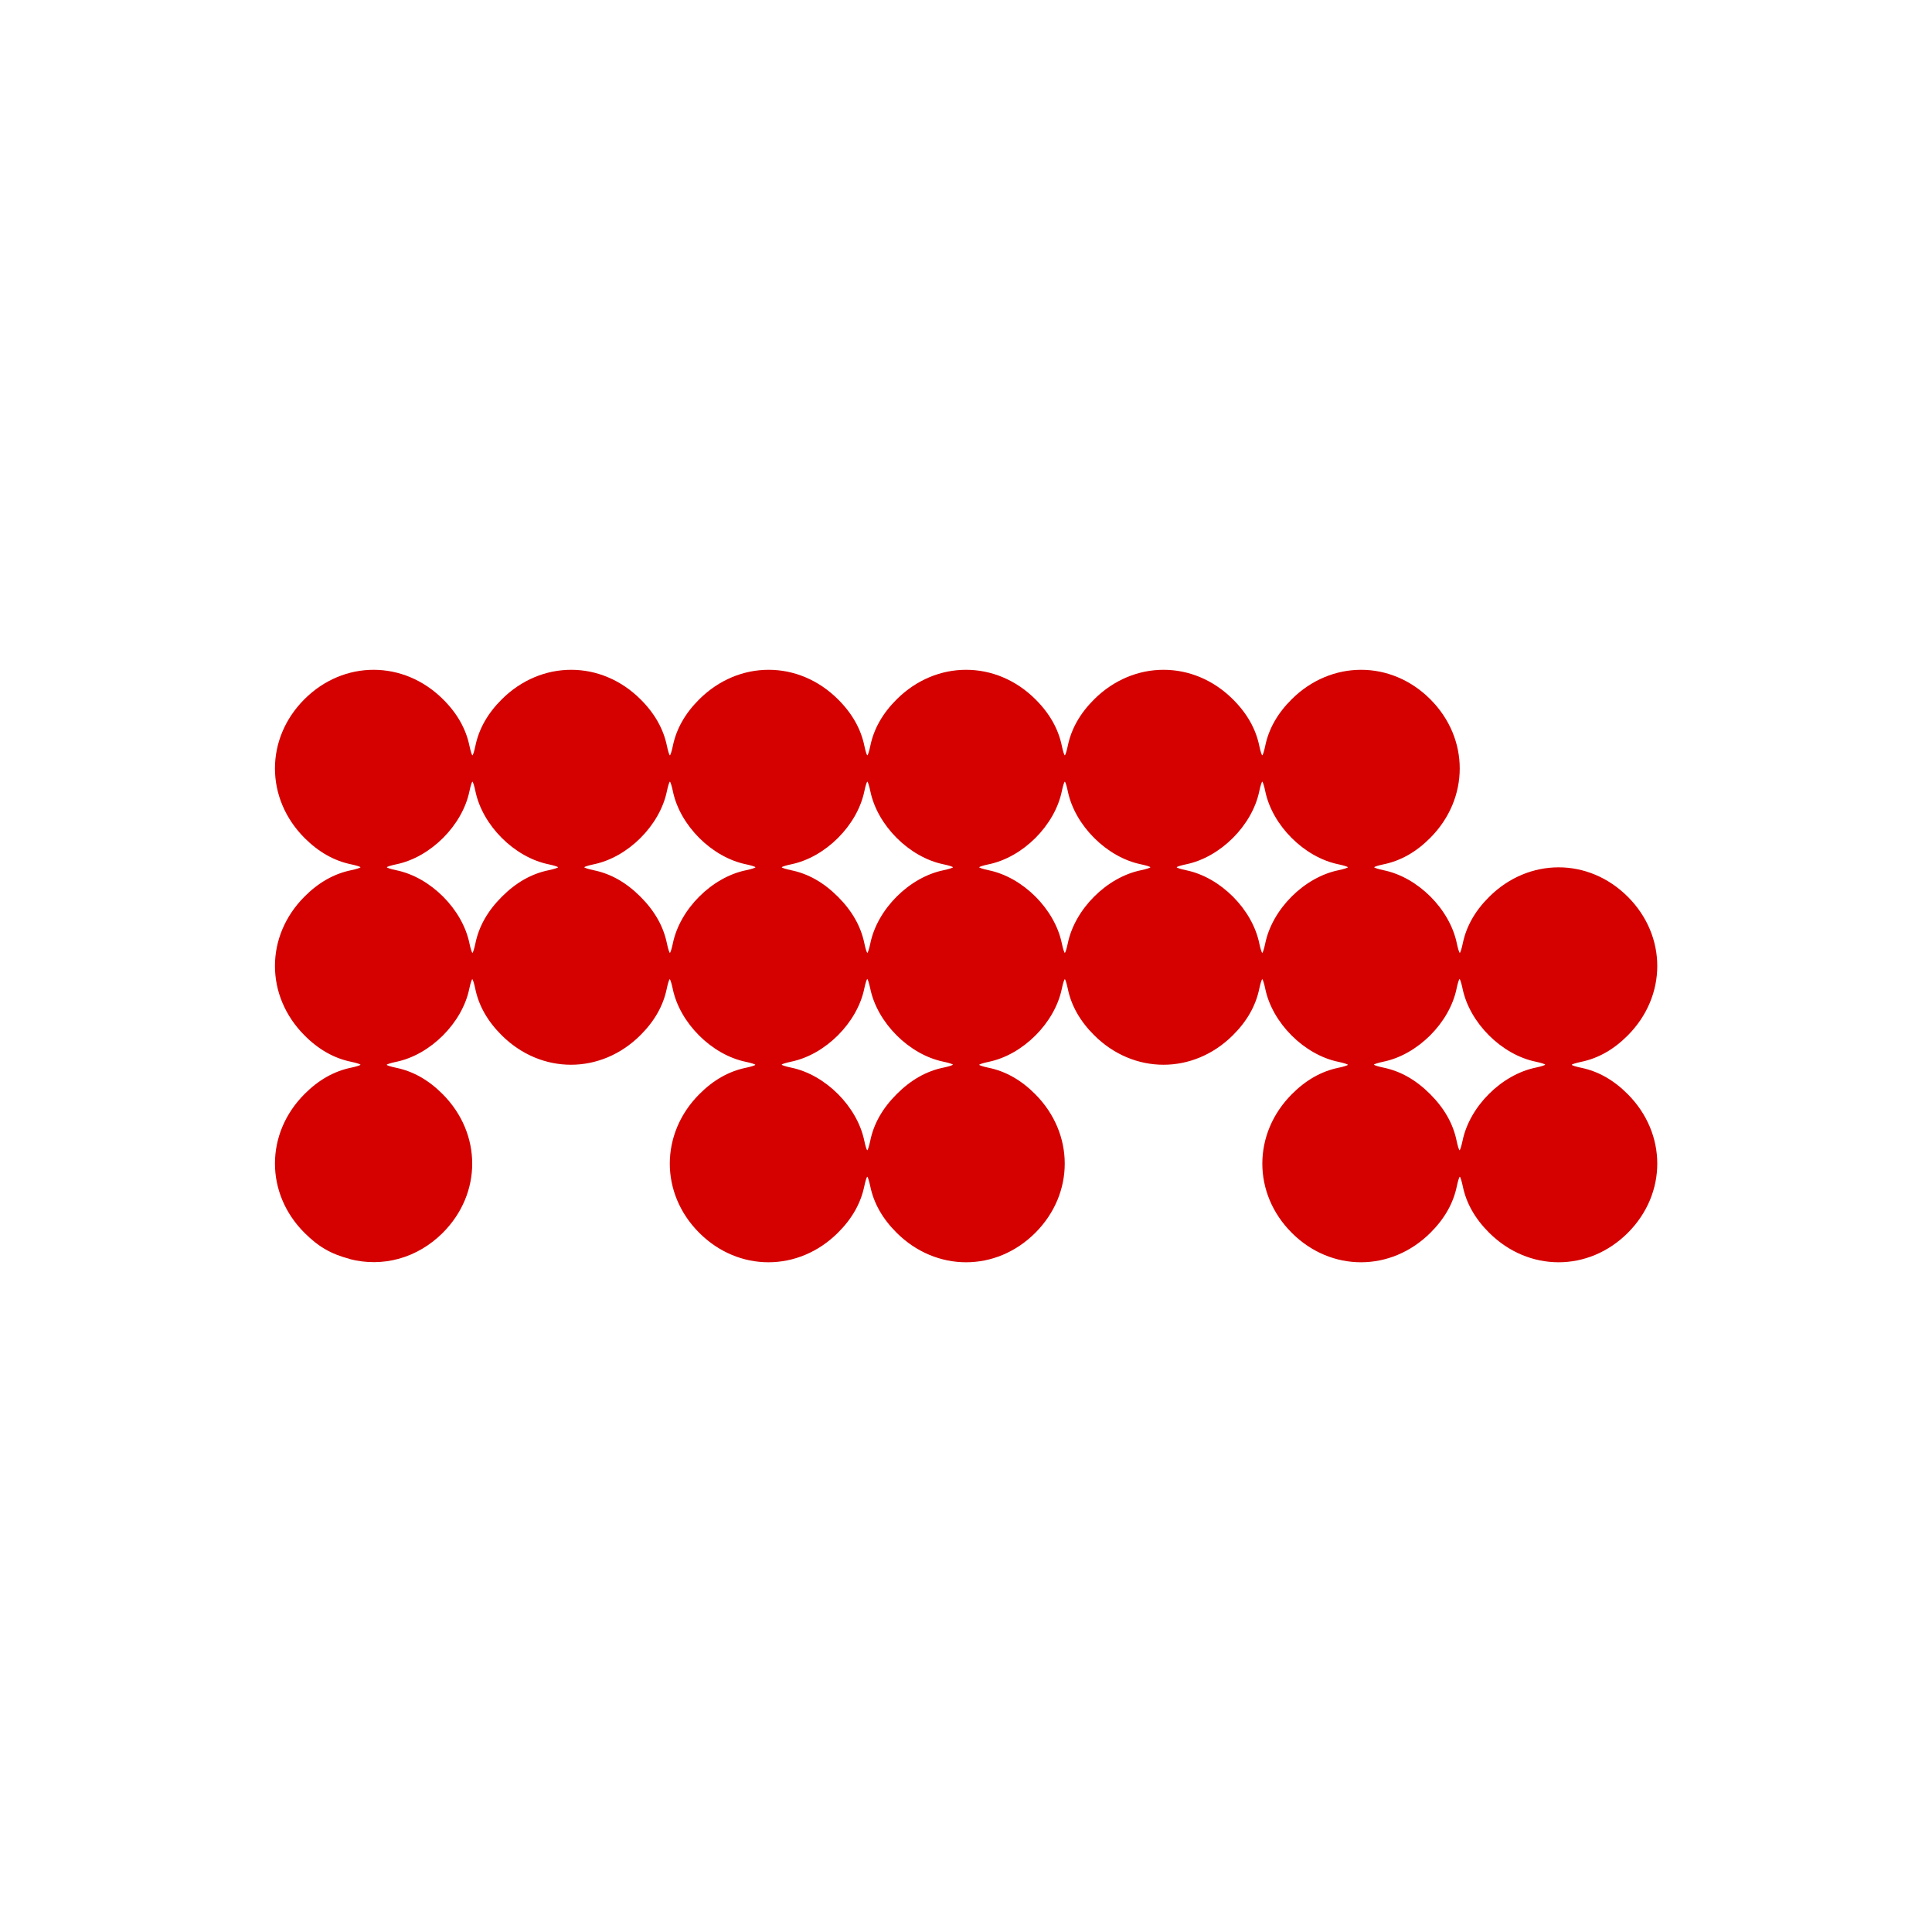
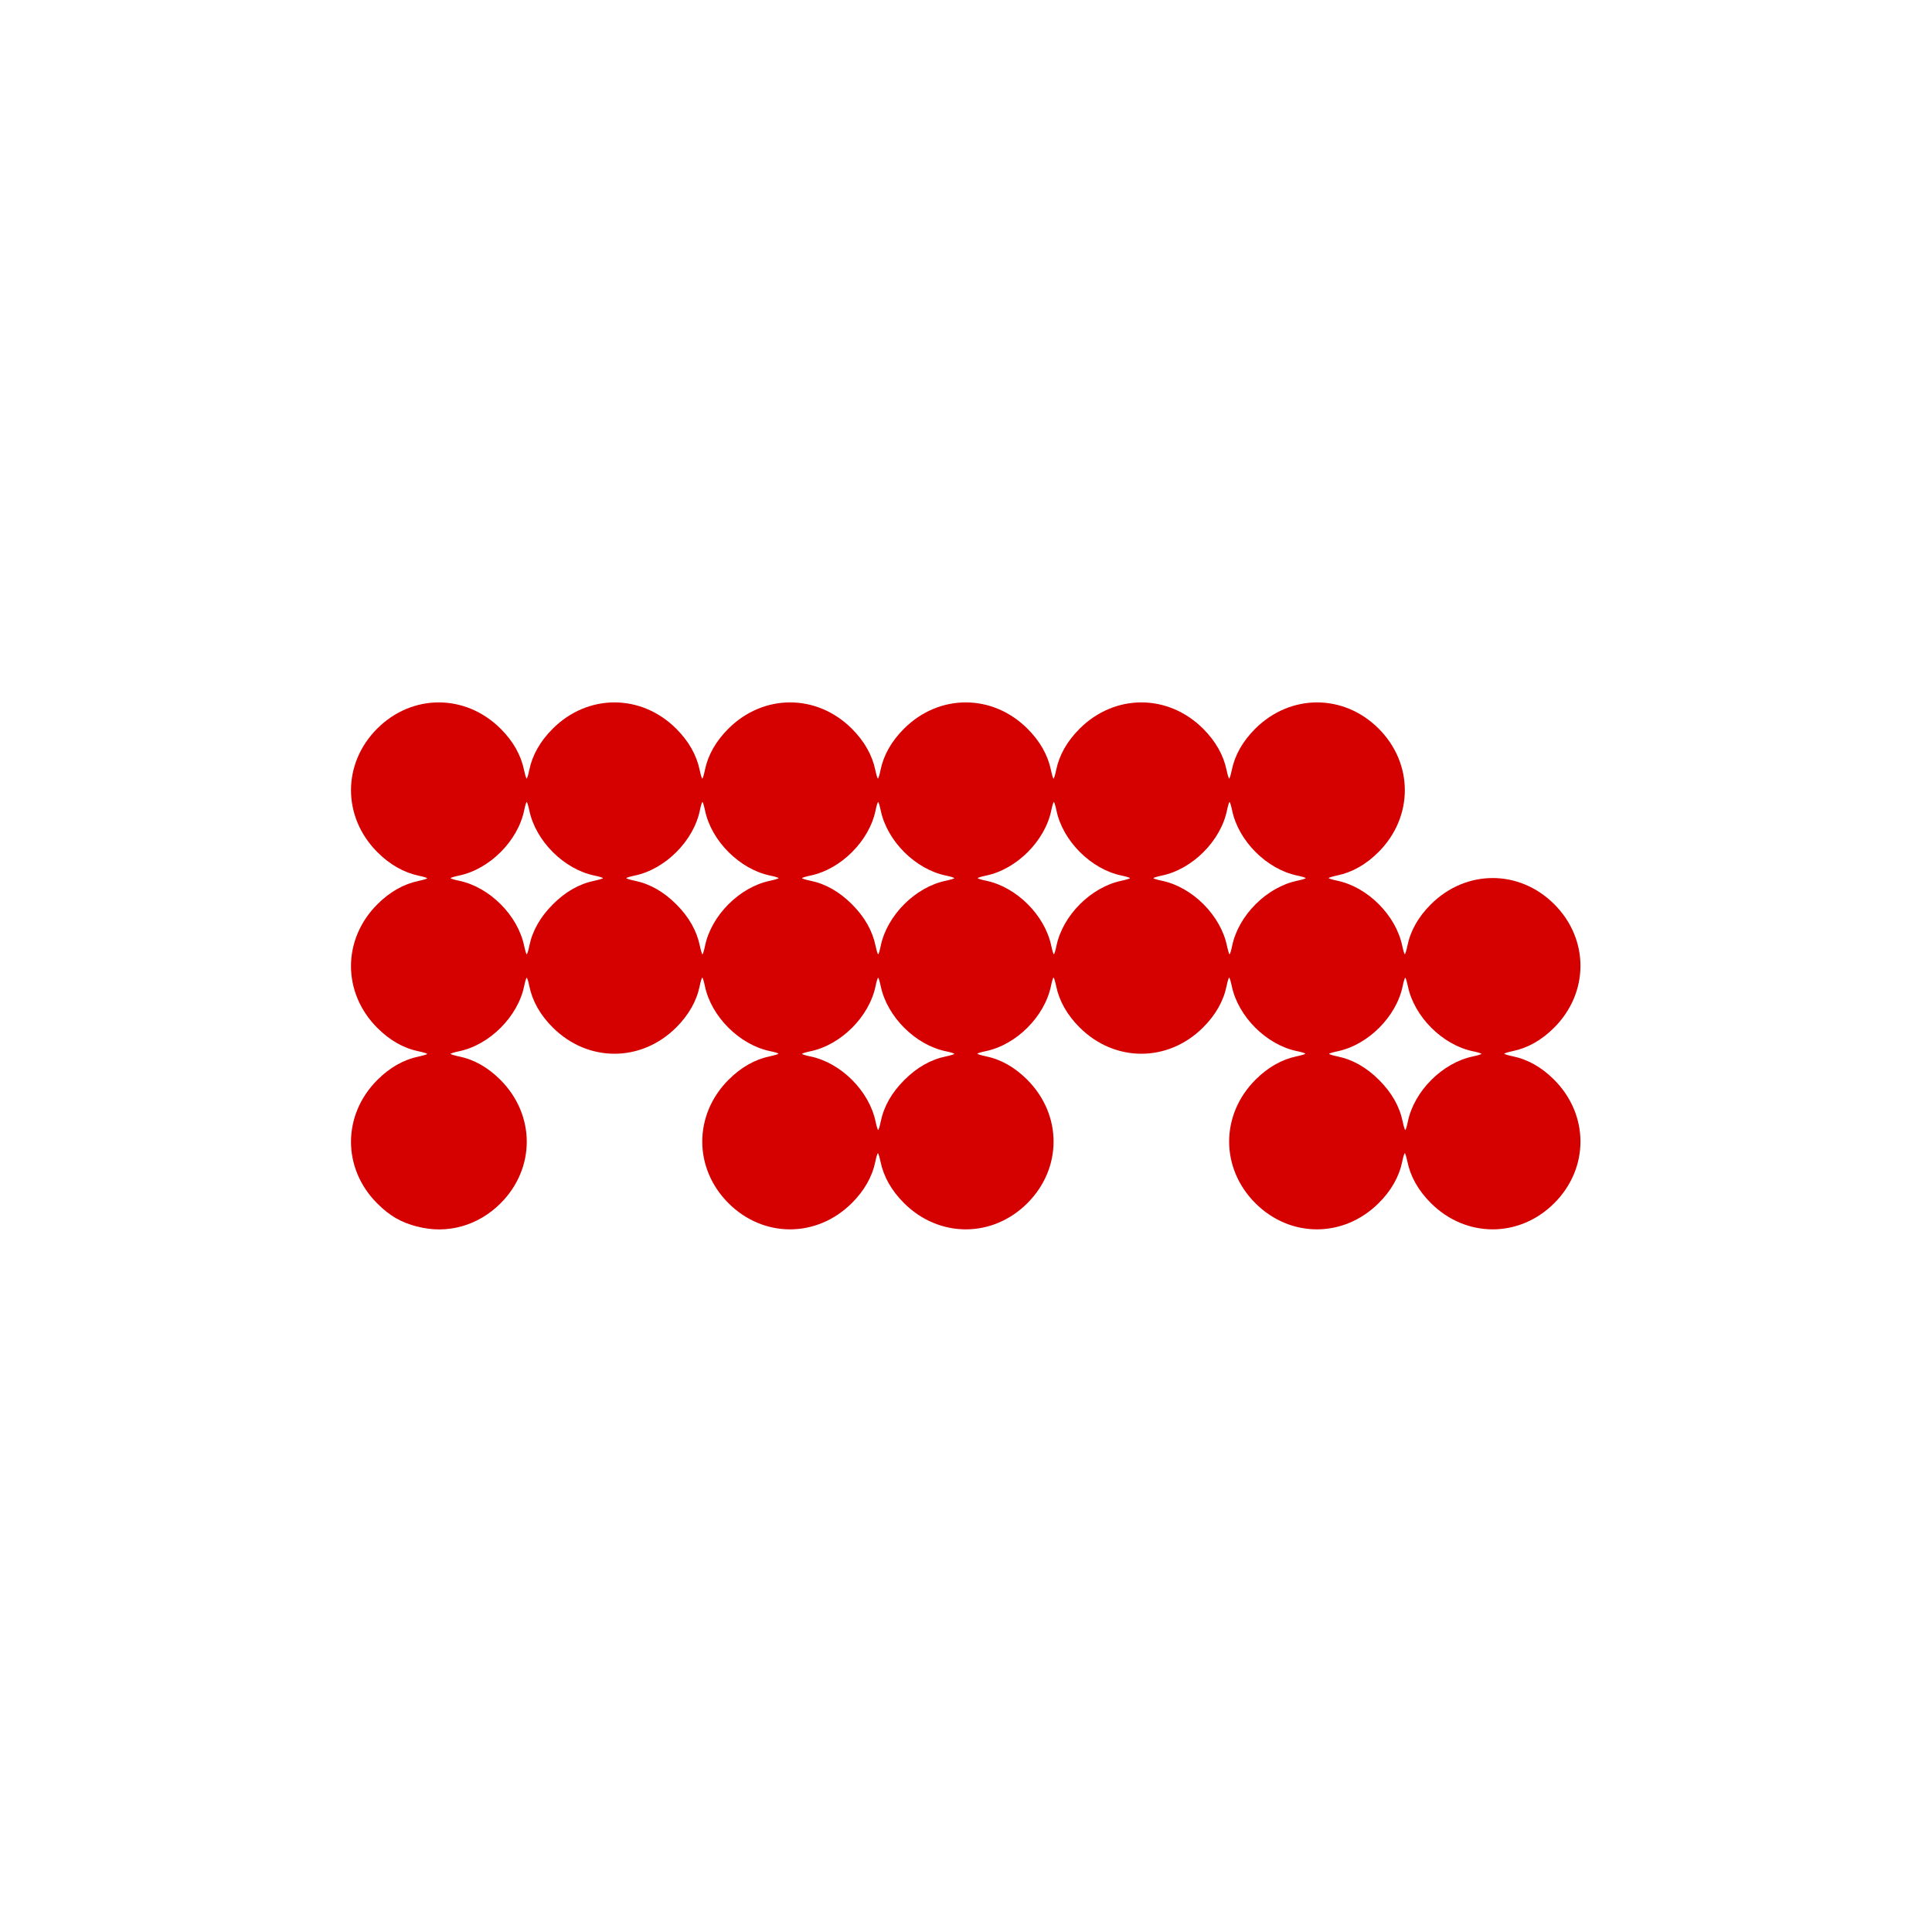
<svg xmlns="http://www.w3.org/2000/svg" width="96" height="96" viewBox="0 0 25.4 25.4" version="1.1" id="svg135" xml:space="preserve">
  <defs id="defs132" />
  <g id="layer1">
-     <path style="fill:#d50000;fill-opacity:1;stroke-width:0.022" d="M 4.597,16.551 C 4.352,16.487 4.186,16.391 4.002,16.207 3.485,15.69 3.486,14.901 4.004,14.383 c 0.184,-0.185 0.388,-0.3 0.611,-0.346 0.068,-0.014 0.124,-0.032 0.124,-0.039 0,-0.007 -0.056,-0.025 -0.124,-0.039 -0.223,-0.046 -0.427,-0.161 -0.611,-0.346 -0.519,-0.52 -0.519,-1.307 0,-1.826 0.184,-0.185 0.388,-0.3 0.611,-0.346 0.068,-0.014 0.124,-0.032 0.124,-0.039 0,-0.007 -0.056,-0.025 -0.124,-0.039 -0.223,-0.046 -0.427,-0.162 -0.611,-0.346 -0.518,-0.519 -0.519,-1.307 -0.002,-1.824 0.517,-0.517 1.305,-0.516 1.824,0.002 0.185,0.184 0.3,0.388 0.346,0.611 0.014,0.068 0.032,0.124 0.039,0.124 0.007,0 0.025,-0.056 0.039,-0.124 0.046,-0.223 0.161,-0.427 0.346,-0.611 0.52,-0.519 1.307,-0.519 1.826,0 0.185,0.184 0.3,0.388 0.346,0.611 0.014,0.068 0.032,0.124 0.039,0.124 0.007,0 0.025,-0.056 0.039,-0.124 0.046,-0.223 0.161,-0.427 0.346,-0.611 0.52,-0.519 1.307,-0.519 1.826,0 0.185,0.184 0.3,0.388 0.346,0.611 0.014,0.068 0.032,0.124 0.039,0.124 0.007,0 0.025,-0.056 0.039,-0.124 0.046,-0.223 0.161,-0.427 0.346,-0.611 0.52,-0.519 1.307,-0.519 1.826,0 0.185,0.184 0.3,0.388 0.346,0.611 0.014,0.068 0.032,0.124 0.039,0.124 0.007,0 0.025,-0.056 0.039,-0.124 0.046,-0.223 0.161,-0.427 0.346,-0.611 0.52,-0.519 1.307,-0.519 1.826,0 0.185,0.184 0.3,0.388 0.346,0.611 0.014,0.068 0.032,0.124 0.039,0.124 0.007,0 0.025,-0.056 0.039,-0.124 0.046,-0.223 0.161,-0.427 0.346,-0.611 0.519,-0.518 1.307,-0.519 1.824,-0.002 0.517,0.517 0.516,1.305 -0.002,1.824 -0.184,0.185 -0.388,0.3 -0.611,0.346 -0.068,0.014 -0.124,0.032 -0.124,0.039 0,0.007 0.056,0.025 0.124,0.039 0.451,0.093 0.869,0.511 0.962,0.962 0.014,0.068 0.032,0.124 0.039,0.124 0.007,0 0.025,-0.056 0.039,-0.124 0.046,-0.223 0.161,-0.427 0.346,-0.611 0.519,-0.518 1.307,-0.519 1.824,-0.002 0.517,0.517 0.516,1.305 -0.002,1.824 -0.184,0.185 -0.388,0.3 -0.611,0.346 -0.068,0.014 -0.124,0.032 -0.124,0.039 0,0.007 0.056,0.025 0.124,0.039 0.223,0.046 0.427,0.161 0.611,0.346 0.518,0.519 0.519,1.307 0.002,1.824 -0.517,0.517 -1.305,0.516 -1.824,-0.002 -0.185,-0.184 -0.3,-0.388 -0.346,-0.611 -0.014,-0.068 -0.032,-0.124 -0.039,-0.124 -0.007,0 -0.025,0.056 -0.039,0.124 -0.046,0.223 -0.161,0.427 -0.346,0.611 -0.519,0.518 -1.307,0.519 -1.824,0.002 -0.517,-0.517 -0.516,-1.305 0.002,-1.824 0.184,-0.185 0.388,-0.3 0.611,-0.346 0.068,-0.014 0.124,-0.032 0.124,-0.039 0,-0.007 -0.056,-0.025 -0.124,-0.039 -0.451,-0.093 -0.869,-0.511 -0.962,-0.962 -0.014,-0.068 -0.032,-0.124 -0.039,-0.124 -0.007,0 -0.025,0.056 -0.039,0.124 -0.046,0.223 -0.161,0.427 -0.346,0.611 -0.52,0.519 -1.307,0.519 -1.826,0 -0.185,-0.184 -0.3,-0.388 -0.346,-0.611 -0.014,-0.068 -0.032,-0.124 -0.039,-0.124 -0.007,0 -0.025,0.056 -0.039,0.124 -0.093,0.451 -0.511,0.869 -0.962,0.962 -0.068,0.014 -0.124,0.032 -0.124,0.039 0,0.007 0.056,0.025 0.124,0.039 0.223,0.046 0.427,0.161 0.611,0.346 0.518,0.519 0.519,1.307 0.002,1.824 -0.517,0.517 -1.305,0.516 -1.824,-0.002 -0.185,-0.184 -0.3,-0.388 -0.346,-0.611 -0.014,-0.068 -0.032,-0.124 -0.039,-0.124 -0.007,0 -0.025,0.056 -0.039,0.124 -0.046,0.223 -0.161,0.427 -0.346,0.611 -0.519,0.518 -1.307,0.519 -1.824,0.002 -0.517,-0.517 -0.516,-1.305 0.002,-1.824 0.184,-0.185 0.388,-0.3 0.611,-0.346 0.068,-0.014 0.124,-0.032 0.124,-0.039 0,-0.007 -0.056,-0.025 -0.124,-0.039 -0.451,-0.093 -0.869,-0.511 -0.962,-0.962 -0.014,-0.068 -0.032,-0.124 -0.039,-0.124 -0.007,0 -0.025,0.056 -0.039,0.124 -0.046,0.223 -0.161,0.427 -0.346,0.611 -0.52,0.519 -1.307,0.519 -1.826,0 -0.185,-0.184 -0.3,-0.388 -0.346,-0.611 -0.014,-0.068 -0.032,-0.124 -0.039,-0.124 -0.007,0 -0.025,0.056 -0.039,0.124 -0.093,0.451 -0.511,0.869 -0.962,0.962 -0.068,0.014 -0.124,0.032 -0.124,0.039 0,0.007 0.056,0.025 0.124,0.039 0.223,0.046 0.427,0.161 0.611,0.346 0.518,0.519 0.519,1.307 0.002,1.824 -0.332,0.332 -0.788,0.459 -1.227,0.344 z m 6.844,-1.553 c 0.046,-0.224 0.161,-0.427 0.348,-0.614 0.187,-0.187 0.39,-0.302 0.614,-0.348 0.068,-0.014 0.124,-0.032 0.124,-0.039 0,-0.007 -0.056,-0.025 -0.124,-0.039 -0.451,-0.093 -0.869,-0.511 -0.962,-0.962 -0.014,-0.068 -0.032,-0.124 -0.039,-0.124 -0.007,0 -0.025,0.056 -0.039,0.124 -0.093,0.451 -0.511,0.869 -0.962,0.962 -0.068,0.014 -0.124,0.032 -0.124,0.039 0,0.007 0.056,0.025 0.124,0.039 0.451,0.093 0.869,0.511 0.962,0.962 0.014,0.068 0.032,0.124 0.039,0.124 0.007,0 0.025,-0.056 0.039,-0.124 z m 7.787,0 c 0.093,-0.451 0.511,-0.869 0.962,-0.962 0.068,-0.014 0.124,-0.032 0.124,-0.039 0,-0.007 -0.056,-0.025 -0.124,-0.039 -0.451,-0.093 -0.869,-0.511 -0.962,-0.962 -0.014,-0.068 -0.032,-0.124 -0.039,-0.124 -0.007,0 -0.025,0.056 -0.039,0.124 -0.093,0.451 -0.511,0.869 -0.962,0.962 -0.068,0.014 -0.124,0.032 -0.124,0.039 0,0.007 0.056,0.025 0.124,0.039 0.224,0.046 0.427,0.161 0.614,0.348 0.187,0.187 0.302,0.39 0.348,0.614 0.014,0.068 0.032,0.124 0.039,0.124 0.007,0 0.025,-0.056 0.039,-0.124 z M 6.25,12.403 c 0.046,-0.224 0.161,-0.427 0.348,-0.614 0.187,-0.187 0.39,-0.302 0.614,-0.348 0.068,-0.014 0.124,-0.032 0.124,-0.039 0,-0.007 -0.056,-0.025 -0.124,-0.039 -0.451,-0.093 -0.869,-0.511 -0.962,-0.962 -0.014,-0.068 -0.032,-0.124 -0.039,-0.124 -0.007,0 -0.025,0.056 -0.039,0.124 -0.093,0.451 -0.511,0.869 -0.962,0.962 -0.068,0.014 -0.124,0.032 -0.124,0.039 0,0.007 0.056,0.025 0.124,0.039 0.451,0.093 0.869,0.511 0.962,0.962 0.014,0.068 0.032,0.124 0.039,0.124 0.007,0 0.025,-0.056 0.039,-0.124 z m 2.596,0 c 0.093,-0.451 0.511,-0.869 0.962,-0.962 0.068,-0.014 0.124,-0.032 0.124,-0.039 0,-0.007 -0.056,-0.025 -0.124,-0.039 -0.451,-0.093 -0.869,-0.511 -0.962,-0.962 -0.014,-0.068 -0.032,-0.124 -0.039,-0.124 -0.007,0 -0.025,0.056 -0.039,0.124 -0.093,0.451 -0.511,0.869 -0.962,0.962 -0.068,0.014 -0.124,0.032 -0.124,0.039 0,0.007 0.056,0.025 0.124,0.039 0.224,0.046 0.427,0.161 0.614,0.348 0.187,0.187 0.302,0.39 0.348,0.614 0.014,0.068 0.032,0.124 0.039,0.124 0.007,0 0.025,-0.056 0.039,-0.124 z m 2.596,0 c 0.093,-0.451 0.511,-0.869 0.962,-0.962 0.068,-0.014 0.124,-0.032 0.124,-0.039 0,-0.007 -0.056,-0.025 -0.124,-0.039 -0.451,-0.093 -0.869,-0.511 -0.962,-0.962 -0.014,-0.068 -0.032,-0.124 -0.039,-0.124 -0.007,0 -0.025,0.056 -0.039,0.124 -0.093,0.451 -0.511,0.869 -0.962,0.962 -0.068,0.014 -0.124,0.032 -0.124,0.039 0,0.007 0.056,0.025 0.124,0.039 0.224,0.046 0.427,0.161 0.614,0.348 0.187,0.187 0.302,0.39 0.348,0.614 0.014,0.068 0.032,0.124 0.039,0.124 0.007,0 0.025,-0.056 0.039,-0.124 z m 2.596,0 c 0.093,-0.451 0.511,-0.869 0.962,-0.962 0.068,-0.014 0.124,-0.032 0.124,-0.039 0,-0.007 -0.056,-0.025 -0.124,-0.039 -0.451,-0.093 -0.869,-0.511 -0.962,-0.962 -0.014,-0.068 -0.032,-0.124 -0.039,-0.124 -0.007,0 -0.025,0.056 -0.039,0.124 -0.093,0.451 -0.511,0.869 -0.962,0.962 -0.068,0.014 -0.124,0.032 -0.124,0.039 0,0.007 0.056,0.025 0.124,0.039 0.451,0.093 0.869,0.511 0.962,0.962 0.014,0.068 0.032,0.124 0.039,0.124 0.007,0 0.025,-0.056 0.039,-0.124 z m 2.596,0 c 0.093,-0.451 0.511,-0.869 0.962,-0.962 0.068,-0.014 0.124,-0.032 0.124,-0.039 0,-0.007 -0.056,-0.025 -0.124,-0.039 -0.451,-0.093 -0.869,-0.511 -0.962,-0.962 -0.014,-0.068 -0.032,-0.124 -0.039,-0.124 -0.007,0 -0.025,0.056 -0.039,0.124 -0.093,0.451 -0.511,0.869 -0.962,0.962 -0.068,0.014 -0.124,0.032 -0.124,0.039 0,0.007 0.056,0.025 0.124,0.039 0.451,0.093 0.869,0.511 0.962,0.962 0.014,0.068 0.032,0.124 0.039,0.124 0.007,0 0.025,-0.056 0.039,-0.124 z" id="path460" />
+     <path style="fill:#d50000;fill-opacity:1;stroke-width:0.019" d="m 5.488,16.127 c -0.218,-0.057 -0.365,-0.142 -0.529,-0.306 -0.46,-0.46 -0.459,-1.162 0.002,-1.623 0.164,-0.164 0.346,-0.267 0.544,-0.308 0.061,-0.013 0.111,-0.028 0.111,-0.034 0,-0.006 -0.05,-0.022 -0.111,-0.034 -0.199,-0.041 -0.38,-0.144 -0.544,-0.308 -0.462,-0.462 -0.462,-1.163 0,-1.625 0.164,-0.164 0.346,-0.267 0.544,-0.308 0.061,-0.013 0.111,-0.028 0.111,-0.034 0,-0.006 -0.05,-0.022 -0.111,-0.034 C 5.306,11.47 5.125,11.367 4.961,11.203 4.5,10.741 4.499,10.039 4.959,9.579 5.419,9.119 6.121,9.12 6.582,9.581 6.747,9.745 6.849,9.927 6.89,10.125 c 0.013,0.061 0.028,0.111 0.034,0.111 0.006,0 0.022,-0.05 0.034,-0.111 0.041,-0.199 0.144,-0.38 0.308,-0.544 0.462,-0.462 1.163,-0.462 1.625,0 0.164,0.164 0.267,0.346 0.308,0.544 0.013,0.061 0.028,0.111 0.034,0.111 0.006,0 0.022,-0.05 0.034,-0.111 0.041,-0.199 0.144,-0.38 0.308,-0.544 0.462,-0.462 1.163,-0.462 1.625,0 0.164,0.164 0.267,0.346 0.308,0.544 0.013,0.061 0.028,0.111 0.034,0.111 0.006,0 0.022,-0.05 0.034,-0.111 0.041,-0.199 0.144,-0.38 0.308,-0.544 0.462,-0.462 1.163,-0.462 1.625,0 0.164,0.164 0.267,0.346 0.308,0.544 0.013,0.061 0.028,0.111 0.034,0.111 0.006,0 0.022,-0.05 0.034,-0.111 0.041,-0.199 0.144,-0.38 0.308,-0.544 0.462,-0.462 1.163,-0.462 1.625,0 0.164,0.164 0.267,0.346 0.308,0.544 0.013,0.061 0.028,0.111 0.034,0.111 0.006,0 0.022,-0.05 0.034,-0.111 0.041,-0.199 0.144,-0.38 0.308,-0.544 0.462,-0.461 1.163,-0.462 1.623,-0.002 0.46,0.46 0.459,1.162 -0.002,1.623 -0.164,0.164 -0.346,0.267 -0.544,0.308 -0.061,0.013 -0.111,0.028 -0.111,0.034 0,0.006 0.05,0.022 0.111,0.034 0.401,0.083 0.773,0.455 0.856,0.856 0.013,0.061 0.028,0.111 0.034,0.111 0.006,0 0.022,-0.05 0.034,-0.111 0.041,-0.199 0.144,-0.38 0.308,-0.544 0.462,-0.461 1.163,-0.462 1.623,-0.002 0.46,0.46 0.459,1.162 -0.002,1.623 -0.164,0.164 -0.346,0.267 -0.544,0.308 -0.061,0.013 -0.111,0.028 -0.111,0.034 0,0.006 0.05,0.022 0.111,0.034 0.199,0.041 0.38,0.144 0.544,0.308 0.461,0.462 0.462,1.163 0.002,1.623 -0.46,0.46 -1.162,0.459 -1.623,-0.002 -0.164,-0.164 -0.267,-0.346 -0.308,-0.544 -0.013,-0.061 -0.028,-0.111 -0.034,-0.111 -0.006,0 -0.022,0.05 -0.034,0.111 -0.041,0.199 -0.144,0.38 -0.308,0.544 -0.462,0.461 -1.163,0.462 -1.623,0.002 -0.46,-0.46 -0.459,-1.162 0.002,-1.623 0.164,-0.164 0.346,-0.267 0.544,-0.308 0.061,-0.013 0.111,-0.028 0.111,-0.034 0,-0.006 -0.05,-0.022 -0.111,-0.034 -0.401,-0.083 -0.773,-0.455 -0.856,-0.856 -0.013,-0.061 -0.028,-0.111 -0.034,-0.111 -0.006,0 -0.022,0.05 -0.034,0.111 -0.041,0.199 -0.144,0.38 -0.308,0.544 -0.462,0.462 -1.163,0.462 -1.625,0 -0.164,-0.164 -0.267,-0.346 -0.308,-0.544 -0.013,-0.061 -0.028,-0.111 -0.034,-0.111 -0.006,0 -0.022,0.05 -0.034,0.111 -0.083,0.401 -0.455,0.773 -0.856,0.856 -0.061,0.013 -0.111,0.028 -0.111,0.034 0,0.006 0.05,0.022 0.111,0.034 0.199,0.041 0.38,0.144 0.544,0.308 0.461,0.462 0.462,1.163 0.002,1.623 -0.46,0.46 -1.162,0.459 -1.623,-0.002 -0.164,-0.164 -0.267,-0.346 -0.308,-0.544 -0.013,-0.061 -0.028,-0.111 -0.034,-0.111 -0.006,0 -0.022,0.05 -0.034,0.111 -0.041,0.199 -0.144,0.38 -0.308,0.544 -0.462,0.461 -1.163,0.462 -1.623,0.002 -0.46,-0.46 -0.459,-1.162 0.002,-1.623 0.164,-0.164 0.346,-0.267 0.544,-0.308 0.061,-0.013 0.111,-0.028 0.111,-0.034 0,-0.006 -0.05,-0.022 -0.111,-0.034 -0.401,-0.083 -0.773,-0.455 -0.856,-0.856 -0.013,-0.061 -0.028,-0.111 -0.034,-0.111 -0.006,0 -0.022,0.05 -0.034,0.111 -0.041,0.199 -0.144,0.38 -0.308,0.544 -0.462,0.462 -1.163,0.462 -1.625,0 C 7.103,13.345 7,13.163 6.959,12.965 6.947,12.904 6.931,12.854 6.925,12.854 c -0.006,0 -0.022,0.05 -0.034,0.111 -0.083,0.401 -0.455,0.773 -0.856,0.856 -0.061,0.013 -0.111,0.028 -0.111,0.034 0,0.006 0.05,0.022 0.111,0.034 0.199,0.041 0.38,0.144 0.544,0.308 0.461,0.462 0.462,1.163 0.002,1.623 -0.295,0.295 -0.701,0.409 -1.092,0.306 z m 6.091,-1.382 c 0.041,-0.199 0.144,-0.38 0.31,-0.546 0.166,-0.166 0.347,-0.269 0.546,-0.31 0.061,-0.013 0.111,-0.028 0.111,-0.034 0,-0.006 -0.05,-0.022 -0.111,-0.034 -0.401,-0.083 -0.773,-0.455 -0.856,-0.856 -0.013,-0.061 -0.028,-0.111 -0.034,-0.111 -0.006,0 -0.022,0.05 -0.034,0.111 -0.083,0.401 -0.455,0.773 -0.856,0.856 -0.061,0.013 -0.111,0.028 -0.111,0.034 0,0.006 0.05,0.022 0.111,0.034 0.401,0.083 0.773,0.455 0.856,0.856 0.013,0.061 0.028,0.111 0.034,0.111 0.006,0 0.022,-0.05 0.034,-0.111 z m 6.93,0 c 0.083,-0.401 0.455,-0.773 0.856,-0.856 0.061,-0.013 0.111,-0.028 0.111,-0.034 0,-0.006 -0.05,-0.022 -0.111,-0.034 -0.401,-0.083 -0.773,-0.455 -0.856,-0.856 -0.013,-0.061 -0.028,-0.111 -0.034,-0.111 -0.006,0 -0.022,0.05 -0.034,0.111 -0.083,0.401 -0.455,0.773 -0.856,0.856 -0.061,0.013 -0.111,0.028 -0.111,0.034 0,0.006 0.05,0.022 0.111,0.034 0.199,0.041 0.38,0.144 0.546,0.31 0.166,0.166 0.269,0.347 0.31,0.546 0.013,0.061 0.028,0.111 0.034,0.111 0.006,0 0.022,-0.05 0.034,-0.111 z M 6.959,12.435 c 0.041,-0.199 0.144,-0.38 0.31,-0.546 0.166,-0.166 0.347,-0.269 0.546,-0.31 0.061,-0.013 0.111,-0.028 0.111,-0.034 0,-0.006 -0.05,-0.022 -0.111,-0.034 -0.401,-0.083 -0.773,-0.455 -0.856,-0.856 -0.013,-0.061 -0.028,-0.111 -0.034,-0.111 -0.006,0 -0.022,0.05 -0.034,0.111 -0.083,0.401 -0.455,0.773 -0.856,0.856 -0.061,0.013 -0.111,0.028 -0.111,0.034 0,0.006 0.05,0.022 0.111,0.034 0.401,0.083 0.773,0.455 0.856,0.856 0.013,0.061 0.028,0.111 0.034,0.111 0.006,0 0.022,-0.05 0.034,-0.111 z m 2.31,0 c 0.083,-0.401 0.455,-0.773 0.856,-0.856 0.061,-0.013 0.111,-0.028 0.111,-0.034 0,-0.006 -0.05,-0.022 -0.111,-0.034 -0.401,-0.083 -0.773,-0.455 -0.856,-0.856 -0.013,-0.061 -0.028,-0.111 -0.034,-0.111 -0.006,0 -0.022,0.05 -0.034,0.111 -0.083,0.401 -0.455,0.773 -0.856,0.856 -0.061,0.013 -0.111,0.028 -0.111,0.034 0,0.006 0.05,0.022 0.111,0.034 0.199,0.041 0.38,0.144 0.546,0.31 0.166,0.166 0.269,0.347 0.31,0.546 0.013,0.061 0.028,0.111 0.034,0.111 0.006,0 0.022,-0.05 0.034,-0.111 z m 2.31,0 c 0.083,-0.401 0.455,-0.773 0.856,-0.856 0.061,-0.013 0.111,-0.028 0.111,-0.034 0,-0.006 -0.05,-0.022 -0.111,-0.034 -0.401,-0.083 -0.773,-0.455 -0.856,-0.856 -0.013,-0.061 -0.028,-0.111 -0.034,-0.111 -0.006,0 -0.022,0.05 -0.034,0.111 -0.083,0.401 -0.455,0.773 -0.856,0.856 -0.061,0.013 -0.111,0.028 -0.111,0.034 0,0.006 0.05,0.022 0.111,0.034 0.199,0.041 0.38,0.144 0.546,0.31 0.166,0.166 0.269,0.347 0.31,0.546 0.013,0.061 0.028,0.111 0.034,0.111 0.006,0 0.022,-0.05 0.034,-0.111 z m 2.31,0 c 0.083,-0.401 0.455,-0.773 0.856,-0.856 0.061,-0.013 0.111,-0.028 0.111,-0.034 0,-0.006 -0.05,-0.022 -0.111,-0.034 -0.401,-0.083 -0.773,-0.455 -0.856,-0.856 -0.013,-0.061 -0.028,-0.111 -0.034,-0.111 -0.006,0 -0.022,0.05 -0.034,0.111 -0.083,0.401 -0.455,0.773 -0.856,0.856 -0.061,0.013 -0.111,0.028 -0.111,0.034 0,0.006 0.05,0.022 0.111,0.034 0.401,0.083 0.773,0.455 0.856,0.856 0.013,0.061 0.028,0.111 0.034,0.111 0.006,0 0.022,-0.05 0.034,-0.111 z m 2.31,0 c 0.083,-0.401 0.455,-0.773 0.856,-0.856 0.061,-0.013 0.111,-0.028 0.111,-0.034 0,-0.006 -0.05,-0.022 -0.111,-0.034 -0.401,-0.083 -0.773,-0.455 -0.856,-0.856 -0.013,-0.061 -0.028,-0.111 -0.034,-0.111 -0.006,0 -0.022,0.05 -0.034,0.111 -0.083,0.401 -0.455,0.773 -0.856,0.856 -0.061,0.013 -0.111,0.028 -0.111,0.034 0,0.006 0.05,0.022 0.111,0.034 0.401,0.083 0.773,0.455 0.856,0.856 0.013,0.061 0.028,0.111 0.034,0.111 0.006,0 0.022,-0.05 0.034,-0.111 z" id="path460" />
  </g>
</svg>
